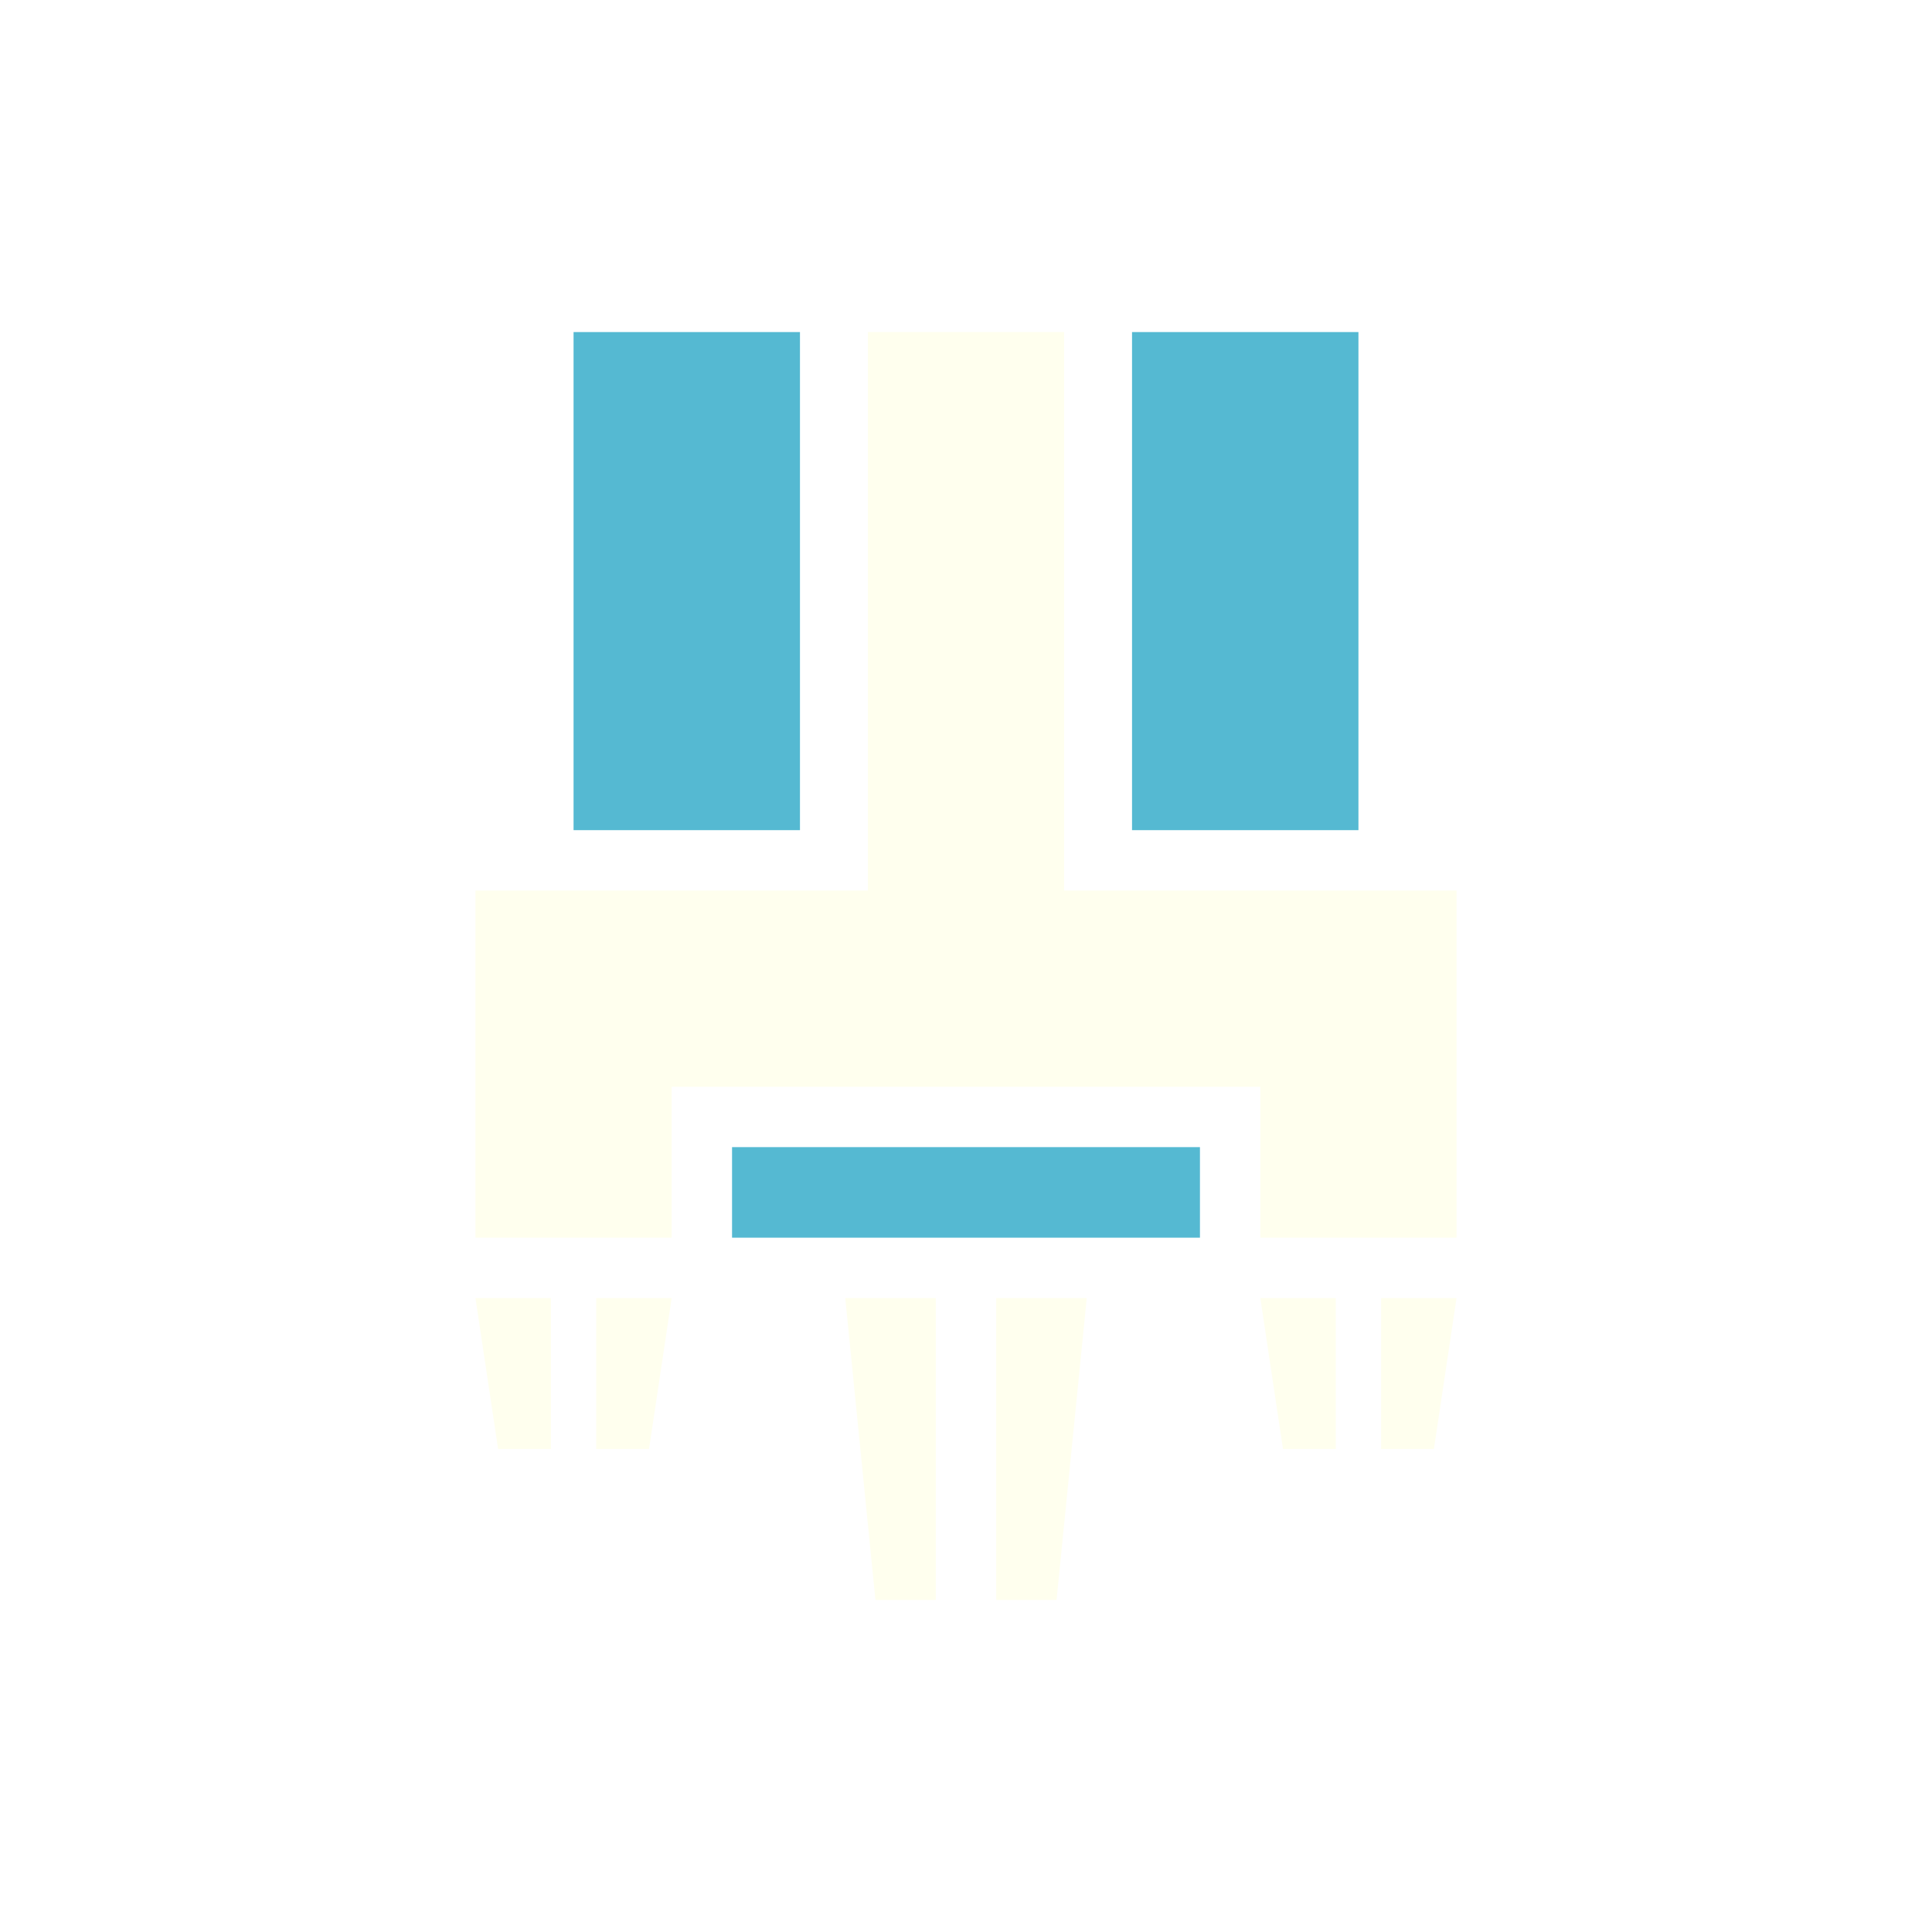
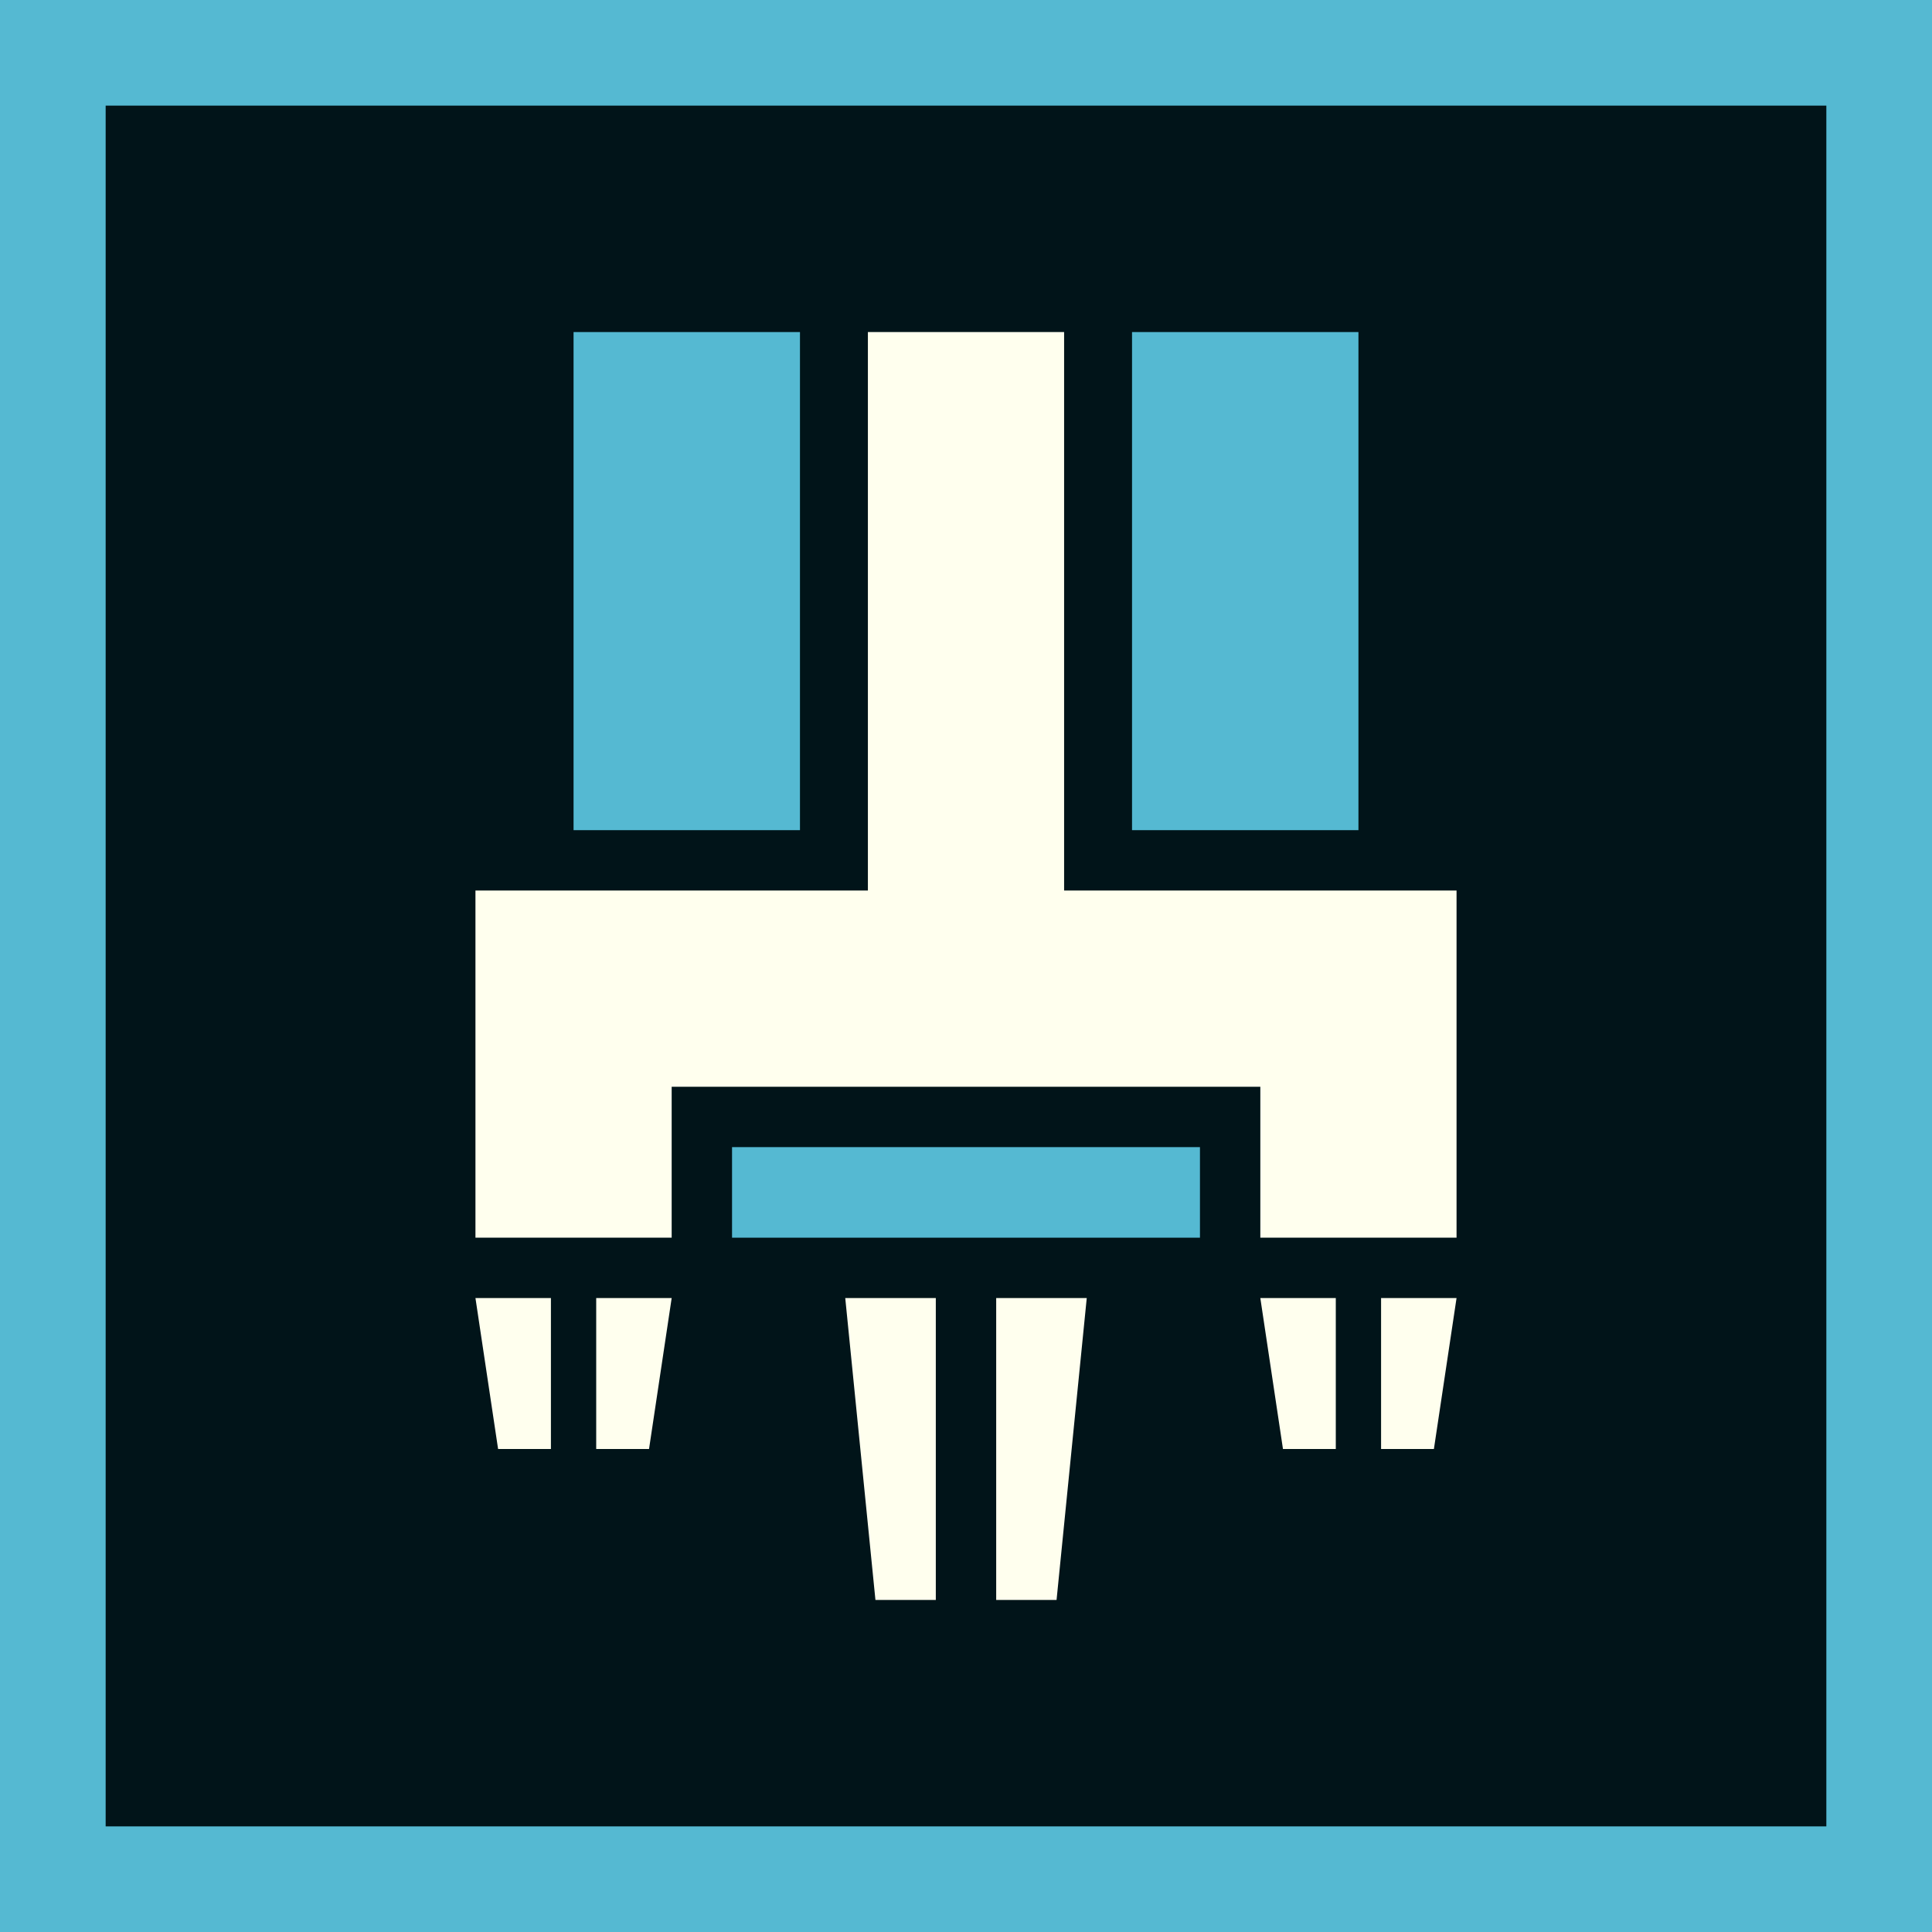
<svg xmlns="http://www.w3.org/2000/svg" viewBox="0 0 256 256" xml:space="preserve" style="fill-rule:evenodd;clip-rule:evenodd;stroke-linejoin:round;stroke-miterlimit:2">
-   <path style="fill:none" d="M276 306h256v256H276z" transform="translate(-276 -306)" />
-   <path d="M987 1622v12h-62v-12zm-53-108v66h-30v-66zm74 0v66h-30v-66z" style="fill:#55b9d2" transform="translate(-828 -1470)" />
-   <path d="M712 1642v40h-8l-4-40zm8 0h12l-4 40h-8zm-69 0h10v20h-7zm104 0h10v20h-7zm-78 0-3 20h-7v-20zm104 0-3 20h-7v-20zm-104-28v20h-26v-46h52v-74h26v74h52v46h-26v-20z" style="fill:#ffe" transform="translate(-588 -1470)" />
+   <g transform="translate(-276 -306)">
+     <path style="fill:none" d="M276 306h256v256H276z" />
+     <clipPath id="a">
+       <path d="M276 306h256v256H276z" />
+     </clipPath>
+     <g clip-path="url(#a)">
+       <path style="fill:#011419" transform="translate(0 306)" d="M276 0h256v256H276z" />
+       <path d="M987 1622v12h-62v-12zm-53-108v66h-30v-66zm74 0v66h-30v-66z" style="fill:#55b9d2" transform="translate(-552 -1164)" />
+       <path d="M712 1642v40h-8l-4-40zm8 0h12l-4 40h-8zm-69 0h10v20h-7zm104 0h10v20h-7zm-78 0-3 20h-7v-20zm104 0-3 20h-7v-20zm-104-28v20h-26v-46h52v-74h26v74h52v46h-26v-20z" style="fill:#ffe" transform="translate(-312 -1164)" />
+       <path d="M276 15V0h256v15zM518 .82H290v13.36h228z" style="fill:#55b9d2" transform="matrix(1 0 0 17.06667 0 306)" />
+     </g>
+   </g>
</svg>
